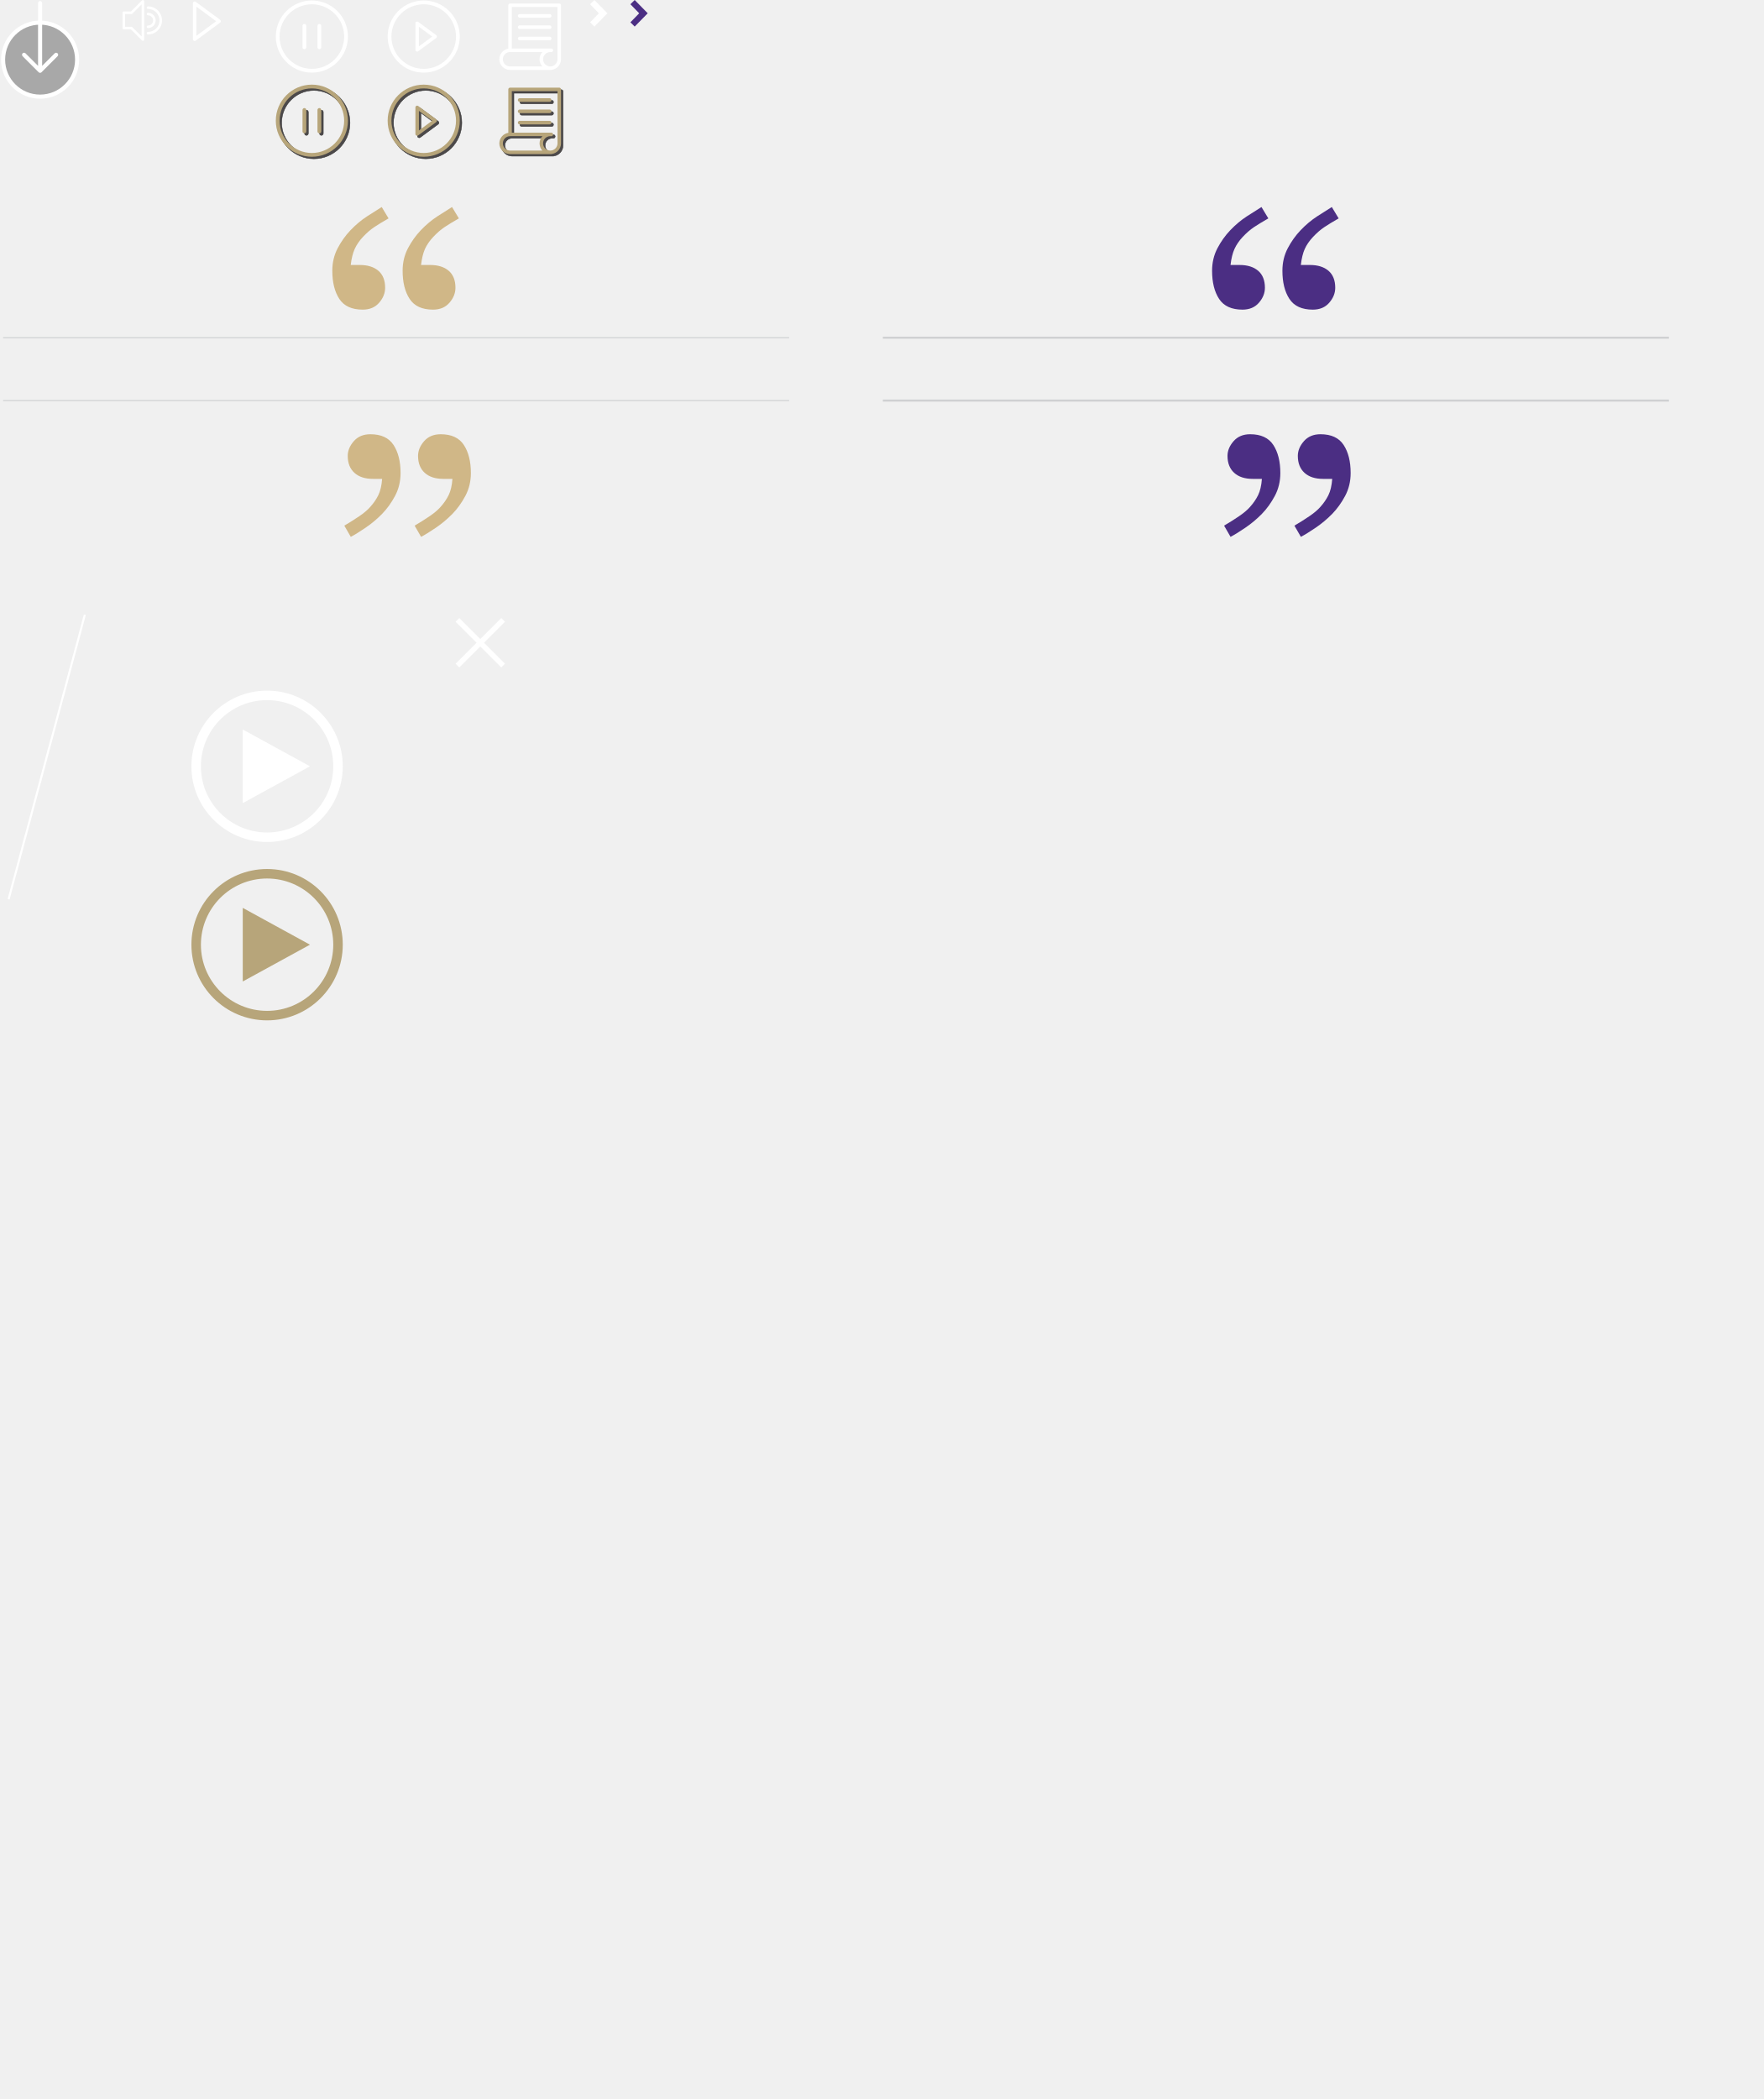
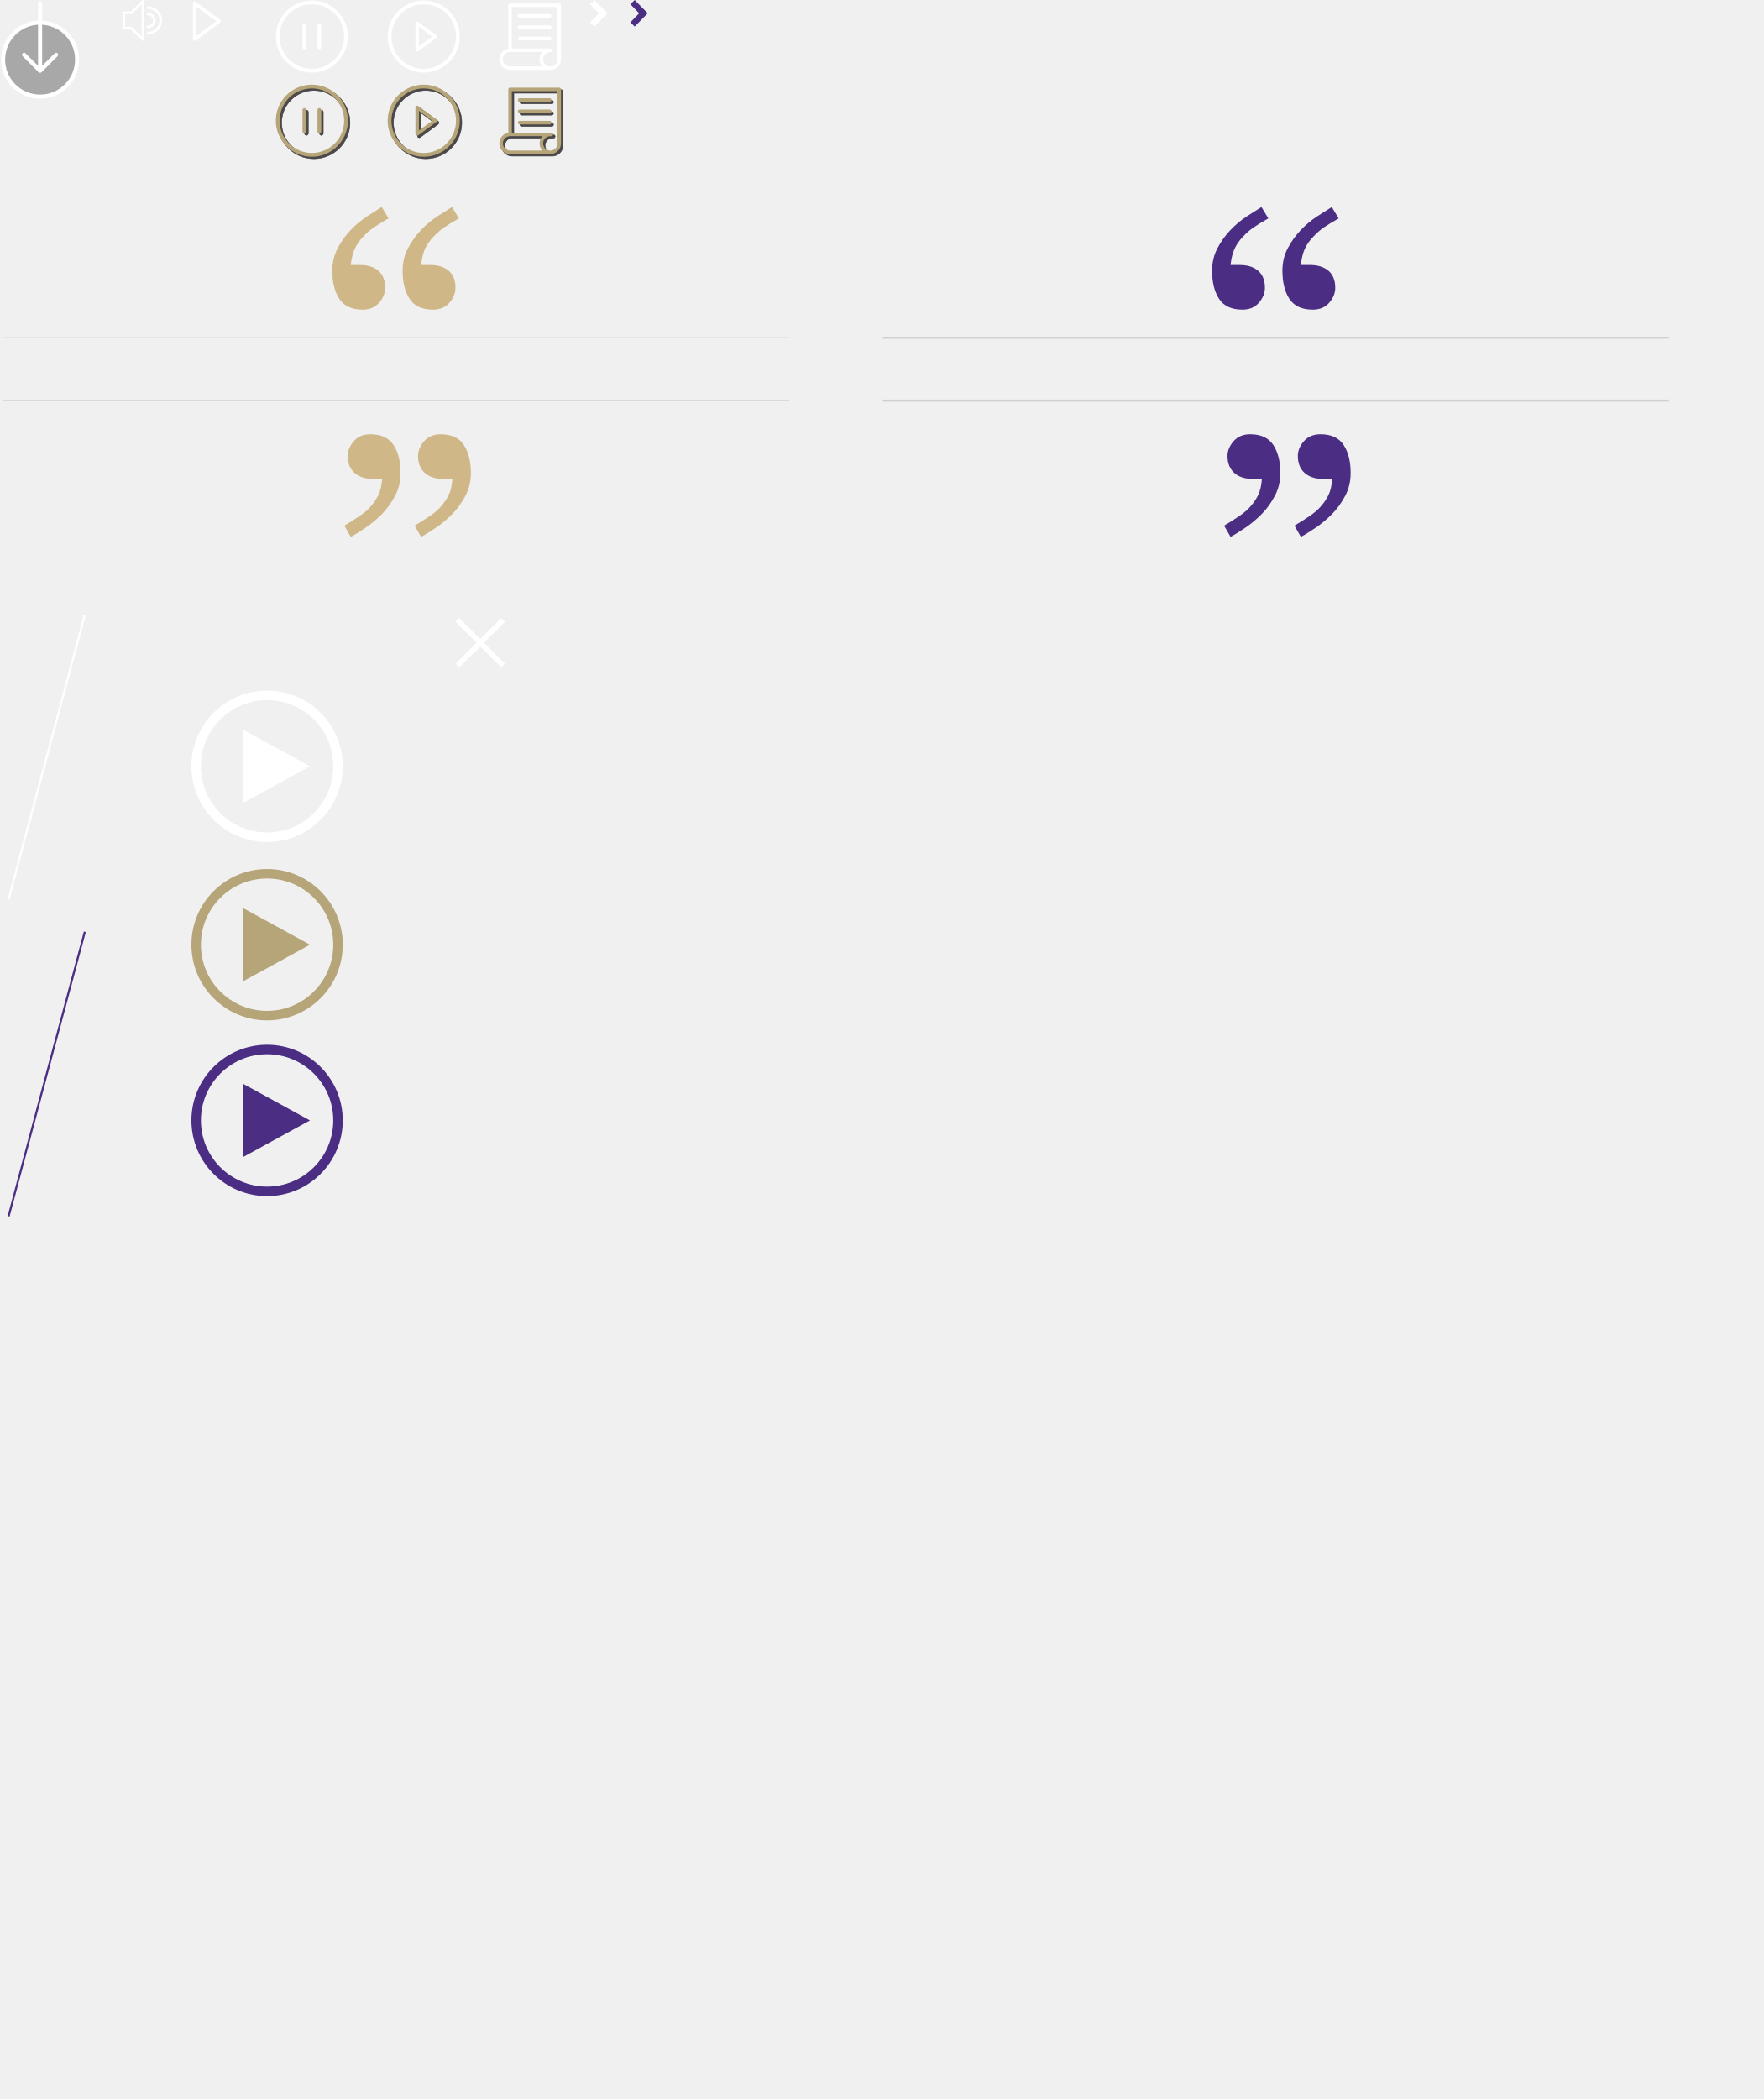
<svg xmlns="http://www.w3.org/2000/svg" version="1.1" id="Layer_1" x="0px" y="0px" width="863px" height="1027px" viewBox="0 0 863 1027" enable-background="new 0 0 863 1027" xml:space="preserve">
  <path opacity="0.8" fill="#231F20" stroke="#000000" stroke-width="0.2" stroke-miterlimit="10" enable-background="new    " d="  M153.595,42.41c-9.729,0-17.646,7.916-17.646,17.646s7.916,17.645,17.646,17.645s17.646-7.916,17.646-17.646  S163.325,42.41,153.595,42.41z M153.595,75.854c-8.711,0-15.798-7.087-15.798-15.798c0-8.711,7.087-15.798,15.798-15.798  c8.712,0,15.799,7.087,15.799,15.798C169.394,68.766,162.307,75.854,153.595,75.854z M157.256,53.882  c-0.51,0-0.923,0.414-0.923,0.923v10.499c0,0.51,0.414,0.923,0.923,0.923c0.51,0,0.924-0.414,0.924-0.923V54.806  C158.18,54.296,157.767,53.882,157.256,53.882z M149.935,53.882c-0.51,0-0.923,0.414-0.923,0.923v10.499  c0,0.51,0.414,0.923,0.923,0.923c0.51,0,0.924-0.414,0.924-0.923V54.806C150.858,54.296,150.445,53.882,149.935,53.882z   M208.317,42.41c-9.729,0-17.646,7.916-17.646,17.646s7.917,17.645,17.646,17.645s17.646-7.916,17.646-17.646  S218.047,42.41,208.317,42.41z M208.317,75.854c-8.711,0-15.798-7.087-15.798-15.798c0-8.711,7.087-15.798,15.798-15.798  s15.799,7.087,15.799,15.798C224.116,68.766,217.029,75.854,208.317,75.854z M205.623,52.863c-0.26-0.193-0.607-0.22-0.896-0.076  c-0.289,0.146-0.472,0.442-0.472,0.766l-0.001,13.002c0,0.324,0.182,0.62,0.471,0.766c0.123,0.062,0.255,0.092,0.387,0.092  c0.18,0,0.359-0.057,0.509-0.167l8.812-6.502c0.219-0.162,0.349-0.418,0.349-0.691c0-0.271-0.13-0.529-0.349-0.69L205.623,52.863z   M205.97,64.855l0.001-9.602l6.506,4.8L205.97,64.855z M274.635,43.881h-24.069c-0.474,0-0.858,0.385-0.858,0.859v21.238  c-2.484,0.412-4.387,2.57-4.387,5.169c0,2.893,2.354,5.247,5.246,5.247h20.21c0.122,0,0.237-0.029,0.342-0.078  c2.478-0.417,4.375-2.572,4.375-5.168V44.74C275.494,44.266,275.11,43.881,274.635,43.881z M250.566,74.678  c-1.946,0-3.529-1.583-3.529-3.53c0-1.906,1.521-3.453,3.411-3.518c0.041,0.006,0.077,0.024,0.118,0.024  c0.063,0,0.119-0.023,0.178-0.036h15.625c-0.015,0.017-0.026,0.037-0.041,0.053c-0.182,0.206-0.349,0.425-0.498,0.657  c-0.022,0.036-0.043,0.072-0.066,0.108c-0.146,0.239-0.274,0.489-0.38,0.751c-0.014,0.033-0.024,0.067-0.037,0.101  c-0.104,0.272-0.189,0.554-0.246,0.845c-0.005,0.023-0.007,0.046-0.011,0.069c-0.056,0.307-0.089,0.622-0.089,0.944  s0.034,0.637,0.089,0.944c0.004,0.023,0.006,0.046,0.011,0.069c0.057,0.292,0.143,0.574,0.246,0.847  c0.013,0.033,0.023,0.066,0.037,0.099c0.106,0.264,0.235,0.514,0.381,0.754c0.021,0.035,0.042,0.07,0.063,0.104  c0.15,0.234,0.317,0.454,0.501,0.66c0.014,0.016,0.024,0.036,0.039,0.052h-15.802V74.678L250.566,74.678z M273.777,71.148  c0,1.946-1.583,3.53-3.529,3.53c-1.946,0-3.53-1.583-3.53-3.53s1.583-3.529,3.53-3.529c0.141,0,0.28,0.011,0.417,0.028  c0.033,0.004,0.065,0.007,0.098,0.007c0.212,0,0.419-0.089,0.58-0.23c0.186-0.163,0.293-0.417,0.293-0.664  c0-0.474-0.384-0.858-0.859-0.858h-19.351V45.599h22.352L273.777,71.148L273.777,71.148z M255.254,50.809h14.692  c0.483,0,0.875-0.392,0.875-0.875s-0.392-0.875-0.875-0.875h-14.692c-0.483,0-0.875,0.392-0.875,0.875  S254.771,50.809,255.254,50.809z M255.254,56.345h14.692c0.483,0,0.875-0.392,0.875-0.875c0-0.483-0.392-0.875-0.875-0.875h-14.692  c-0.483,0-0.875,0.392-0.875,0.875C254.379,55.953,254.771,56.345,255.254,56.345z M255.254,61.881h14.692  c0.483,0,0.875-0.392,0.875-0.875c0-0.483-0.392-0.875-0.875-0.875h-14.692c-0.483,0-0.875,0.392-0.875,0.875  C254.379,61.489,254.771,61.881,255.254,61.881z" />
  <circle opacity="0.3" enable-background="new    " cx="19.62" cy="29.174" r="18.11" />
  <circle fill="none" stroke="#FFFFFF" stroke-width="2" stroke-miterlimit="10" cx="19.62" cy="29.174" r="18.11" />
  <path fill="#FFFFFF" d="M28.167,26.094c-0.391-0.391-1.023-0.391-1.414,0l-6.133,6.133V1.506c0-0.552-0.448-1-1-1  c-0.552,0-1,0.448-1,1v30.721l-6.133-6.133c-0.391-0.391-1.023-0.391-1.414,0c-0.391,0.391-0.391,1.023,0,1.414l7.84,7.839  c0.092,0.092,0.203,0.166,0.325,0.216c0.123,0.051,0.252,0.077,0.382,0.077s0.26-0.026,0.382-0.077  c0.122-0.051,0.233-0.124,0.325-0.216l7.84-7.839C28.558,27.117,28.558,26.484,28.167,26.094z" />
  <path fill="#D0B787" d="M190.114,106.854c-2.914,1.669-5.269,3.106-7.066,4.311c-1.798,1.206-3.626,2.797-5.486,4.772  c-1.736,1.854-3.068,3.801-3.998,5.839c-0.93,2.04-1.581,4.665-1.953,7.877h4.463c3.843,0,6.865,0.946,9.066,2.836  c2.199,1.892,3.301,4.665,3.301,8.322c0,2.604-0.977,5.037-2.929,7.299c-1.953,2.264-4.634,3.394-8.042,3.394  c-5.332,0-9.145-1.748-11.437-5.243c-2.294-3.496-3.44-8.091-3.44-13.783c0-4.021,0.867-7.687,2.603-10.997  c1.735-3.31,3.843-6.265,6.323-8.864c2.541-2.66,5.238-4.917,8.089-6.774c2.851-1.856,5.238-3.372,7.16-4.549L190.114,106.854z   M224.518,106.854c-2.914,1.669-5.27,3.106-7.066,4.311c-1.799,1.206-3.627,2.797-5.486,4.772c-1.799,1.915-3.146,3.878-4.045,5.886  c-0.899,2.008-1.533,4.618-1.906,7.831h4.464c3.843,0,6.864,0.946,9.065,2.836c2.199,1.892,3.301,4.665,3.301,8.322  c0,2.604-0.977,5.037-2.93,7.299c-1.951,2.264-4.634,3.394-8.042,3.394c-5.332,0-9.144-1.748-11.437-5.243  c-2.295-3.496-3.44-8.091-3.44-13.783c0-4.021,0.867-7.687,2.604-10.997c1.734-3.31,3.843-6.265,6.323-8.864  c2.541-2.66,5.236-4.917,8.089-6.774c2.851-1.856,5.237-3.372,7.159-4.549L224.518,106.854z" />
  <path fill="#D0B787" d="M195.988,231.429c0,4.091-0.899,7.827-2.696,11.204c-1.799,3.379-3.905,6.309-6.323,8.787  c-2.479,2.543-5.206,4.82-8.182,6.834c-2.976,2.016-5.362,3.486-7.16,4.416l-3.161-5.485c2.541-1.487,4.975-3.022,7.299-4.603  c2.325-1.58,4.106-3.083,5.347-4.51c1.674-1.859,3.006-3.796,3.998-5.812c0.991-2.014,1.611-4.664,1.859-7.951h-4.463  c-3.905,0-6.942-0.99-9.112-2.975c-2.17-1.983-3.254-4.742-3.254-8.275c0-2.541,0.991-4.942,2.976-7.206  c1.983-2.263,4.68-3.394,8.089-3.394c5.269,0,9.05,1.752,11.344,5.254C194.841,221.216,195.988,225.789,195.988,231.429z   M230.392,231.429c0,4.091-0.899,7.827-2.696,11.204c-1.799,3.379-3.905,6.309-6.323,8.787c-2.479,2.543-5.207,4.82-8.183,6.834  c-2.975,2.016-5.362,3.486-7.159,4.416l-3.161-5.485c2.541-1.487,4.975-3.022,7.299-4.603c2.324-1.581,4.105-3.083,5.347-4.51  c1.674-1.859,3.006-3.796,3.998-5.812c0.991-2.014,1.611-4.664,1.859-7.951h-4.463c-3.905,0-6.943-0.99-9.112-2.975  c-2.171-1.983-3.254-4.742-3.254-8.275c0-2.541,0.99-4.942,2.975-7.206c1.983-2.263,4.68-3.394,8.09-3.394  c5.268,0,9.05,1.752,11.344,5.254C229.243,221.216,230.392,225.789,230.392,231.429z" />
  <line fill="none" stroke="#CFD0D2" stroke-width="0.5" stroke-miterlimit="10" x1="1.51" y1="165.232" x2="386.125" y2="165.232" />
  <line fill="none" stroke="#CFD0D2" stroke-width="0.5" stroke-miterlimit="10" x1="1.51" y1="196.002" x2="386.125" y2="196.002" />
-   <path fill="#4B2E83" d="M620.57,106.854c-2.914,1.669-5.271,3.106-7.066,4.311c-1.798,1.206-3.626,2.797-5.486,4.772  c-1.732,1.854-3.064,3.801-3.998,5.839c-0.93,2.04-1.577,4.665-1.95,7.877h4.464c3.843,0,6.861,0.946,9.062,2.836  c2.199,1.892,3.304,4.665,3.304,8.322c0,2.604-0.979,5.037-2.931,7.299c-1.953,2.264-4.635,3.394-8.043,3.394  c-5.332,0-9.145-1.748-11.437-5.243c-2.294-3.496-3.44-8.091-3.44-13.783c0-4.021,0.867-7.687,2.604-10.997  c1.731-3.31,3.843-6.265,6.319-8.864c2.541-2.66,5.238-4.917,8.092-6.774c2.852-1.856,5.236-3.372,7.158-4.549L620.57,106.854z   M654.975,106.854c-2.914,1.669-5.271,3.106-7.063,4.311c-1.799,1.206-3.627,2.797-5.486,4.772  c-1.799,1.915-3.146,3.878-4.045,5.886c-0.896,2.008-1.533,4.618-1.906,7.831h4.468c3.842,0,6.86,0.946,9.062,2.836  c2.199,1.892,3.301,4.665,3.301,8.322c0,2.604-0.977,5.037-2.93,7.299c-1.951,2.264-4.634,3.394-8.042,3.394  c-5.332,0-9.145-1.748-11.438-5.243c-2.295-3.496-3.438-8.091-3.438-13.783c0-4.021,0.866-7.687,2.604-10.997  c1.733-3.31,3.845-6.265,6.322-8.864c2.541-2.66,5.236-4.917,8.09-6.774c2.853-1.856,5.236-3.372,7.158-4.549L654.975,106.854z" />
-   <path fill="#4B2E83" d="M626.443,231.429c0,4.091-0.898,7.827-2.695,11.204c-1.799,3.379-3.904,6.309-6.322,8.787  c-2.479,2.543-5.207,4.82-8.183,6.834c-2.979,2.016-5.362,3.486-7.16,4.416l-3.161-5.485c2.541-1.487,4.975-3.022,7.299-4.603  c2.325-1.58,4.106-3.083,5.351-4.51c1.674-1.859,3.006-3.796,3.998-5.812c0.987-2.014,1.608-4.664,1.855-7.951h-4.463  c-3.905,0-6.942-0.99-9.112-2.975c-2.17-1.983-3.254-4.742-3.254-8.275c0-2.541,0.991-4.942,2.979-7.206  c1.979-2.263,4.68-3.394,8.089-3.394c5.269,0,9.05,1.752,11.344,5.254C625.297,221.216,626.443,225.789,626.443,231.429z   M660.848,231.429c0,4.091-0.896,7.827-2.692,11.204c-1.8,3.379-3.905,6.309-6.323,8.787c-2.479,2.543-5.207,4.82-8.183,6.834  c-2.979,2.016-5.362,3.486-7.159,4.416l-3.161-5.485c2.541-1.487,4.975-3.022,7.299-4.603s4.105-3.083,5.349-4.51  c1.676-1.859,3.008-3.796,3.997-5.812c0.99-2.014,1.61-4.664,1.858-7.951h-4.463c-3.905,0-6.943-0.99-9.112-2.975  c-2.171-1.983-3.254-4.742-3.254-8.275c0-2.541,0.99-4.942,2.975-7.206c1.983-2.263,4.684-3.394,8.093-3.394  c5.269,0,9.051,1.752,11.345,5.254C659.699,221.216,660.848,225.789,660.848,231.429z" />
+   <path fill="#4B2E83" d="M620.57,106.854c-2.914,1.669-5.271,3.106-7.066,4.311c-1.798,1.206-3.626,2.797-5.486,4.772  c-1.731,1.854-3.063,3.801-3.998,5.839c-0.93,2.04-1.576,4.665-1.949,7.877h4.464c3.843,0,6.86,0.946,9.062,2.836  c2.199,1.892,3.305,4.665,3.305,8.322c0,2.604-0.979,5.037-2.932,7.299c-1.953,2.264-4.635,3.394-8.043,3.394  c-5.332,0-9.145-1.748-11.437-5.243c-2.294-3.496-3.44-8.091-3.44-13.783c0-4.021,0.867-7.687,2.604-10.997  c1.73-3.31,3.843-6.265,6.318-8.864c2.541-2.66,5.238-4.917,8.092-6.774c2.853-1.856,5.236-3.372,7.158-4.549L620.57,106.854z   M654.975,106.854c-2.914,1.669-5.271,3.106-7.062,4.311c-1.799,1.206-3.627,2.797-5.486,4.772  c-1.799,1.915-3.146,3.878-4.045,5.886c-0.896,2.008-1.533,4.618-1.906,7.831h4.469c3.842,0,6.859,0.946,9.062,2.836  c2.199,1.892,3.301,4.665,3.301,8.322c0,2.604-0.977,5.037-2.93,7.299c-1.951,2.264-4.634,3.394-8.042,3.394  c-5.332,0-9.145-1.748-11.438-5.243c-2.295-3.496-3.438-8.091-3.438-13.783c0-4.021,0.866-7.687,2.604-10.997  c1.732-3.31,3.845-6.265,6.321-8.864c2.541-2.66,5.236-4.917,8.091-6.774c2.853-1.856,5.235-3.372,7.157-4.549L654.975,106.854z" />
+   <path fill="#4B2E83" d="M626.443,231.429c0,4.091-0.898,7.827-2.695,11.204c-1.799,3.379-3.904,6.309-6.322,8.787  c-2.479,2.543-5.207,4.82-8.183,6.834c-2.979,2.016-5.362,3.486-7.16,4.416l-3.161-5.485c2.541-1.487,4.975-3.022,7.299-4.603  c2.325-1.58,4.106-3.083,5.352-4.51c1.674-1.859,3.006-3.796,3.998-5.812c0.986-2.014,1.607-4.664,1.854-7.951h-4.463  c-3.905,0-6.942-0.99-9.112-2.975c-2.17-1.983-3.254-4.742-3.254-8.275c0-2.541,0.991-4.942,2.979-7.206  c1.979-2.263,4.68-3.394,8.089-3.394c5.269,0,9.05,1.752,11.344,5.254C625.297,221.216,626.443,225.789,626.443,231.429z   M660.848,231.429c0,4.091-0.896,7.827-2.691,11.204c-1.8,3.379-3.905,6.309-6.323,8.787c-2.479,2.543-5.207,4.82-8.183,6.834  c-2.979,2.016-5.362,3.486-7.159,4.416l-3.161-5.485c2.541-1.487,4.975-3.022,7.299-4.603s4.105-3.083,5.35-4.51  c1.676-1.859,3.008-3.796,3.996-5.812c0.99-2.014,1.61-4.664,1.858-7.951h-4.463c-3.905,0-6.943-0.99-9.112-2.975  c-2.171-1.983-3.254-4.742-3.254-8.275c0-2.541,0.99-4.942,2.975-7.206c1.983-2.263,4.685-3.394,8.094-3.394  c5.269,0,9.051,1.752,11.345,5.254C659.699,221.216,660.848,225.789,660.848,231.429z" />
  <line fill="none" stroke="#CFD0D2" stroke-miterlimit="10" x1="431.966" y1="165.232" x2="816.581" y2="165.232" />
  <line fill="none" stroke="#CFD0D2" stroke-miterlimit="10" x1="431.966" y1="196.002" x2="816.581" y2="196.002" />
  <g>
    <path fill="#FFFFFF" d="M60.562,14.358h3.486l5.436,5.436c0.119,0.119,0.279,0.184,0.441,0.184c0.08,0,0.162-0.016,0.239-0.049   c0.233-0.096,0.386-0.324,0.386-0.576V0.624c0-0.252-0.152-0.48-0.386-0.576c-0.234-0.098-0.502-0.043-0.681,0.135l-5.436,5.436   h-3.486c-0.346,0-0.625,0.279-0.625,0.625v7.491C59.937,14.079,60.216,14.358,60.562,14.358z M61.185,6.867h3.122   c0.165,0,0.323-0.065,0.441-0.183l4.553-4.553v15.714l-4.553-4.553c-0.118-0.117-0.276-0.183-0.441-0.183h-3.122V6.867z" />
    <path fill="#FFFFFF" d="M72.423,12.485c-0.346,0-0.625,0.279-0.625,0.625c0,0.344,0.279,0.624,0.625,0.624   c2.064,0,3.745-1.681,3.745-3.745c0-2.066-1.681-3.746-3.745-3.746c-0.346,0-0.625,0.279-0.625,0.624   c0,0.345,0.279,0.624,0.625,0.624c1.376,0,2.496,1.121,2.496,2.498C74.919,11.366,73.799,12.485,72.423,12.485z" />
    <path fill="#FFFFFF" d="M72.423,16.855c3.785,0,6.866-3.081,6.866-6.866c0-3.787-3.081-6.867-6.866-6.867   c-0.346,0-0.625,0.279-0.625,0.623c0,0.346,0.279,0.625,0.625,0.625c3.098,0,5.617,2.521,5.617,5.619   c0,3.098-2.52,5.617-5.617,5.617c-0.346,0-0.625,0.279-0.625,0.625C71.798,16.576,72.077,16.855,72.423,16.855z" />
  </g>
  <path fill="#FFFFFF" d="M95.25,20.048c-0.131,0-0.262-0.03-0.384-0.091c-0.287-0.145-0.467-0.438-0.467-0.76V1.567  c0-0.321,0.181-0.615,0.467-0.76c0.287-0.146,0.63-0.116,0.889,0.075l11.947,8.813c0.217,0.161,0.346,0.415,0.346,0.685  s-0.128,0.524-0.346,0.685l-11.947,8.816C95.606,19.992,95.429,20.048,95.25,20.048z M96.102,3.253v14.258l9.663-7.13L96.102,3.253z  " />
  <path fill="#FFFFFF" d="M152.594,0.246c-9.729,0-17.646,7.916-17.646,17.646s7.916,17.646,17.646,17.646  c9.73,0,17.646-7.916,17.646-17.646S162.324,0.246,152.594,0.246z M152.594,33.69c-8.711,0-15.798-7.087-15.798-15.798  s7.087-15.798,15.798-15.798c8.712,0,15.799,7.087,15.799,15.798S161.306,33.69,152.594,33.69z M156.255,11.719  c-0.51,0-0.923,0.414-0.923,0.923v10.499c0,0.51,0.414,0.923,0.923,0.923c0.51,0,0.924-0.414,0.924-0.923V12.642  C157.179,12.132,156.766,11.719,156.255,11.719z M148.934,11.719c-0.51,0-0.923,0.414-0.923,0.923v10.499  c0,0.51,0.414,0.923,0.923,0.923c0.51,0,0.924-0.414,0.924-0.923V12.642C149.857,12.132,149.444,11.719,148.934,11.719z   M207.316,0.246c-9.729,0-17.646,7.916-17.646,17.646s7.916,17.646,17.646,17.646s17.646-7.916,17.646-17.646  S217.046,0.246,207.316,0.246z M207.316,33.69c-8.711,0-15.798-7.087-15.798-15.798s7.087-15.798,15.798-15.798  s15.799,7.087,15.799,15.798S216.028,33.69,207.316,33.69z M204.622,10.699c-0.26-0.193-0.607-0.22-0.896-0.076  c-0.289,0.146-0.472,0.442-0.472,0.766l-0.001,13.002c0,0.324,0.182,0.62,0.471,0.766c0.123,0.062,0.255,0.092,0.387,0.092  c0.18,0,0.359-0.057,0.509-0.167l8.812-6.502c0.219-0.162,0.349-0.418,0.349-0.691s-0.13-0.529-0.349-0.69L204.622,10.699z   M204.969,22.691l0.001-9.602l6.506,4.8L204.969,22.691z M273.634,1.718h-24.069c-0.474,0-0.858,0.385-0.858,0.859v21.238  c-2.484,0.412-4.387,2.57-4.387,5.169c0,2.893,2.354,5.247,5.246,5.247h20.21c0.122,0,0.237-0.029,0.342-0.078  c2.479-0.417,4.375-2.572,4.375-5.168V2.577C274.493,2.103,274.108,1.718,273.634,1.718z M249.565,32.514  c-1.946,0-3.529-1.583-3.529-3.53c0-1.906,1.521-3.453,3.411-3.518c0.041,0.006,0.077,0.024,0.118,0.024  c0.063,0,0.119-0.023,0.178-0.036h15.625c-0.015,0.017-0.026,0.037-0.041,0.053c-0.182,0.206-0.349,0.425-0.498,0.657  c-0.022,0.036-0.043,0.072-0.066,0.108c-0.146,0.239-0.274,0.489-0.38,0.751c-0.014,0.033-0.024,0.067-0.037,0.101  c-0.104,0.272-0.189,0.554-0.246,0.845c-0.005,0.023-0.007,0.046-0.011,0.069C264.033,28.345,264,28.66,264,28.982  c0,0.322,0.034,0.637,0.089,0.944c0.004,0.023,0.006,0.046,0.011,0.069c0.057,0.292,0.143,0.574,0.246,0.847  c0.013,0.033,0.023,0.066,0.037,0.099c0.106,0.264,0.235,0.514,0.381,0.754c0.021,0.035,0.042,0.07,0.063,0.104  c0.15,0.234,0.317,0.454,0.501,0.66c0.014,0.016,0.024,0.036,0.039,0.052h-15.802V32.514L249.565,32.514z M272.776,28.984  c0,1.946-1.583,3.53-3.529,3.53c-1.946,0-3.53-1.583-3.53-3.53c0-1.947,1.583-3.529,3.53-3.529c0.141,0,0.28,0.011,0.417,0.028  c0.033,0.004,0.065,0.007,0.098,0.007c0.212,0,0.419-0.089,0.58-0.23c0.186-0.163,0.293-0.417,0.293-0.664  c0-0.474-0.384-0.858-0.859-0.858h-19.351V3.435h22.352L272.776,28.984L272.776,28.984z M254.253,8.645h14.692  c0.483,0,0.875-0.392,0.875-0.875s-0.392-0.875-0.875-0.875h-14.692c-0.483,0-0.875,0.392-0.875,0.875S253.77,8.645,254.253,8.645z   M254.253,14.182h14.692c0.483,0,0.875-0.392,0.875-0.875s-0.392-0.875-0.875-0.875h-14.692c-0.483,0-0.875,0.392-0.875,0.875  S253.77,14.182,254.253,14.182z M254.253,19.718h14.692c0.483,0,0.875-0.392,0.875-0.875c0-0.483-0.392-0.875-0.875-0.875h-14.692  c-0.483,0-0.875,0.392-0.875,0.875C253.378,19.326,253.77,19.718,254.253,19.718z" />
  <path fill="#B7A57A" d="M152.594,41.409c-9.729,0-17.646,7.916-17.646,17.646S142.864,76.7,152.594,76.7  c9.73,0,17.646-7.916,17.646-17.646S162.324,41.409,152.594,41.409z M152.594,74.853c-8.711,0-15.798-7.087-15.798-15.798  c0-8.711,7.087-15.798,15.798-15.798c8.712,0,15.799,7.087,15.799,15.798C168.393,67.765,161.306,74.853,152.594,74.853z   M156.255,52.881c-0.51,0-0.923,0.414-0.923,0.923v10.499c0,0.51,0.414,0.923,0.923,0.923c0.51,0,0.924-0.414,0.924-0.923V53.805  C157.179,53.295,156.766,52.881,156.255,52.881z M148.934,52.881c-0.51,0-0.923,0.414-0.923,0.923v10.499  c0,0.51,0.414,0.923,0.923,0.923c0.51,0,0.924-0.414,0.924-0.923V53.805C149.857,53.295,149.444,52.881,148.934,52.881z   M207.316,41.409c-9.729,0-17.646,7.916-17.646,17.646S197.587,76.7,207.316,76.7s17.646-7.916,17.646-17.646  S217.046,41.409,207.316,41.409z M207.316,74.853c-8.711,0-15.798-7.087-15.798-15.798c0-8.711,7.087-15.798,15.798-15.798  s15.799,7.087,15.799,15.798C223.115,67.765,216.028,74.853,207.316,74.853z M204.622,51.862c-0.26-0.193-0.607-0.22-0.896-0.076  c-0.289,0.146-0.472,0.442-0.472,0.766l-0.001,13.002c0,0.324,0.182,0.62,0.471,0.766c0.123,0.062,0.255,0.092,0.387,0.092  c0.18,0,0.359-0.057,0.509-0.167l8.812-6.502c0.219-0.162,0.349-0.418,0.349-0.691c0-0.273-0.13-0.529-0.349-0.69L204.622,51.862z   M204.969,63.854l0.001-9.602l6.506,4.8L204.969,63.854z M273.634,42.88h-24.069c-0.474,0-0.858,0.385-0.858,0.859v21.238  c-2.484,0.412-4.387,2.57-4.387,5.169c0,2.893,2.354,5.247,5.246,5.247h20.21c0.122,0,0.237-0.029,0.342-0.078  c2.478-0.417,4.375-2.572,4.375-5.168V43.739C274.493,43.265,274.109,42.88,273.634,42.88z M249.565,73.677  c-1.946,0-3.529-1.583-3.529-3.53c0-1.906,1.521-3.453,3.411-3.518c0.041,0.006,0.077,0.024,0.118,0.024  c0.063,0,0.119-0.023,0.178-0.036h15.625c-0.015,0.017-0.026,0.037-0.041,0.053c-0.182,0.206-0.349,0.425-0.498,0.657  c-0.022,0.036-0.043,0.072-0.066,0.108c-0.146,0.239-0.274,0.489-0.38,0.751c-0.014,0.033-0.024,0.067-0.037,0.101  c-0.104,0.272-0.189,0.554-0.246,0.845c-0.005,0.023-0.007,0.046-0.011,0.069c-0.056,0.307-0.089,0.622-0.089,0.944  s0.034,0.637,0.089,0.944c0.004,0.023,0.006,0.046,0.011,0.069c0.057,0.292,0.143,0.574,0.246,0.847  c0.013,0.033,0.023,0.066,0.037,0.099c0.106,0.264,0.235,0.514,0.381,0.754c0.021,0.035,0.042,0.07,0.063,0.104  c0.15,0.234,0.317,0.454,0.501,0.66c0.014,0.016,0.024,0.036,0.039,0.052h-15.802V73.677z M272.776,70.147  c0,1.946-1.583,3.53-3.529,3.53c-1.946,0-3.53-1.583-3.53-3.53s1.583-3.529,3.53-3.529c0.141,0,0.28,0.011,0.417,0.028  c0.033,0.004,0.065,0.007,0.098,0.007c0.212,0,0.419-0.089,0.58-0.23c0.186-0.163,0.293-0.417,0.293-0.664  c0-0.474-0.384-0.858-0.859-0.858h-19.351V44.598h22.352L272.776,70.147L272.776,70.147z M254.253,49.808h14.692  c0.483,0,0.875-0.392,0.875-0.875s-0.392-0.875-0.875-0.875h-14.692c-0.483,0-0.875,0.392-0.875,0.875S253.77,49.808,254.253,49.808  z M254.253,55.344h14.692c0.483,0,0.875-0.392,0.875-0.875c0-0.483-0.392-0.875-0.875-0.875h-14.692  c-0.483,0-0.875,0.392-0.875,0.875C253.378,54.952,253.77,55.344,254.253,55.344z M254.253,60.88h14.692  c0.483,0,0.875-0.392,0.875-0.875s-0.392-0.875-0.875-0.875h-14.692c-0.483,0-0.875,0.392-0.875,0.875S253.77,60.88,254.253,60.88z" />
  <line fill="none" stroke="#FFFFFF" stroke-miterlimit="10" x1="41.513" y1="300.775" x2="4.208" y2="439.999" />
  <circle fill="none" stroke="#FFFFFF" stroke-width="4.649" stroke-miterlimit="10" cx="130.681" cy="374.937" r="34.703" />
  <polygon fill="#FFFFFF" points="118.775,356.929 151.661,374.938 118.775,392.946 " />
  <circle fill="none" stroke="#B7A57A" stroke-width="4.649" stroke-miterlimit="10" cx="130.681" cy="462.215" r="34.703" />
  <polygon fill="#B7A57A" points="118.775,444.207 151.661,462.215 118.775,480.224 " />
  <g>
    <line fill="none" stroke="#FFFFFF" stroke-width="2.58" stroke-miterlimit="10" x1="223.826" y1="303.302" x2="246.175" y2="325.653" />
    <line fill="none" stroke="#FFFFFF" stroke-width="2.58" stroke-miterlimit="10" x1="246.175" y1="303.302" x2="223.826" y2="325.653" />
  </g>
  <polygon fill="#FFFFFF" points="290.827,0 288.72,2.078 293.019,6.497 288.72,10.921 290.827,12.999 297.189,6.504 297.174,6.496   297.189,6.494 " />
  <polygon fill="#4B2E83" points="310.55,0 308.443,2.078 312.741,6.497 308.443,10.921 310.55,12.999 316.912,6.504 316.897,6.496   316.912,6.494 " />
+   <circle fill="none" stroke="#4B2E83" stroke-width="4.649" stroke-miterlimit="10" cx="130.681" cy="548.203" r="34.703" />
+   <polygon fill="#4B2E83" points="118.775,530.195 151.661,548.203 118.775,566.211 " />
+   <line fill="none" stroke="#4B2E83" stroke-miterlimit="10" x1="41.514" y1="455.877" x2="4.208" y2="595.102" />
</svg>
